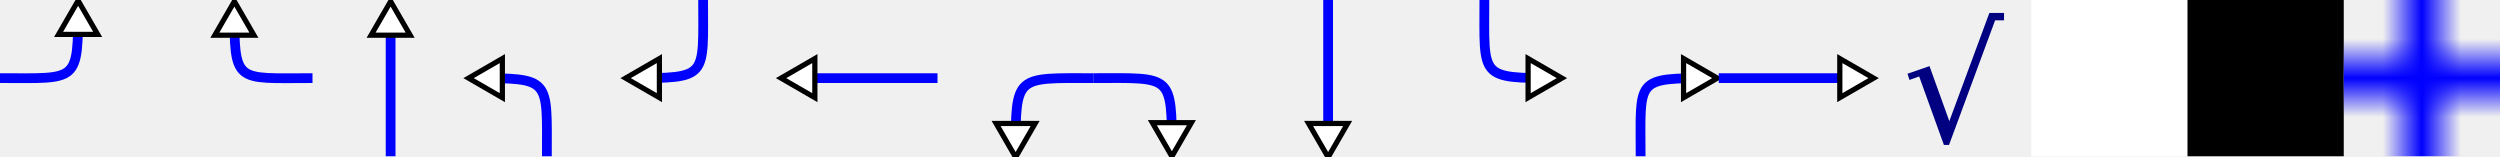
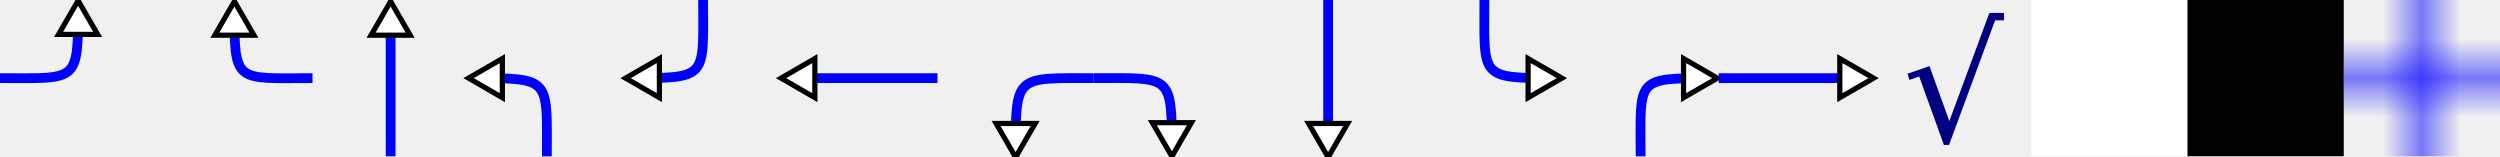
<svg xmlns="http://www.w3.org/2000/svg" xmlns:xlink="http://www.w3.org/1999/xlink" width="1024" height="64" id="svg2" version="1.1">
  <defs id="defs4">
    <linearGradient id="linearGradient4215">
      <stop style="stop-color:#0000ff;stop-opacity:0;" offset="0" id="stop4217" />
      <stop id="stop4228" offset="0.25" style="stop-color:#0000ff;stop-opacity:0;" />
-       <stop id="stop4226" offset="0.5" style="stop-color:#0000ff;stop-opacity:1;" />
+       <stop id="stop4226" offset="0.5" style="stop-color:#0000ff;stop-opacity:0.502;" />
      <stop style="stop-color:#0000ff;stop-opacity:0;" offset="0.75" id="stop4230" />
      <stop style="stop-color:#0000ff;stop-opacity:0;" offset="1" id="stop4219" />
    </linearGradient>
    <marker orient="auto" refY="0" refX="0" id="EmptyTriangleOutM" style="overflow:visible">
      <path id="path3932" d="m 5.77,0 -8.65,5 0,-10 8.65,5 z" style="fill:#ffffff;fill-rule:evenodd;stroke:#000000;stroke-width:1pt" transform="matrix(0.4,0,0,0.4,-1.8,0)" />
    </marker>
-     <marker orient="auto" refY="0" refX="0" id="StopL" style="overflow:visible">
-       <path id="path3938" d="M 0,5.65 0,-5.65" style="fill:none;stroke:#000000;stroke-width:1pt" transform="scale(0.8,0.8)" />
-     </marker>
-     <marker orient="auto" refY="0" refX="0" id="EmptyTriangleOutL" style="overflow:visible">
-       <path id="path3929" d="m 5.77,0 -8.65,5 0,-10 8.65,5 z" style="fill:#ffffff;fill-rule:evenodd;stroke:#000000;stroke-width:1pt" transform="matrix(0.8,0,0,0.8,-4.8,0)" />
-     </marker>
-     <marker orient="auto" refY="0" refX="0" id="Arrow1Lend" style="overflow:visible">
-       <path id="path3772" d="M 0,0 5,-5 -12.5,0 5,5 0,0 z" style="fill-rule:evenodd;stroke:#000000;stroke-width:1pt" transform="matrix(-0.8,0,0,-0.8,-10,0)" />
-     </marker>
-     <marker orient="auto" refY="0" refX="0" id="Arrow1Send" style="overflow:visible">
-       <path id="path3784" d="M 0,0 5,-5 -12.5,0 5,5 0,0 z" style="fill-rule:evenodd;stroke:#000000;stroke-width:1pt" transform="matrix(-0.2,0,0,-0.2,-1.2,0)" />
-     </marker>
-     <marker orient="auto" refY="0" refX="0" id="Arrow1Lend-6" style="overflow:visible">
-       <path id="path3772-1" d="M 0,0 5,-5 -12.5,0 5,5 0,0 z" style="fill-rule:evenodd;stroke:#000000;stroke-width:1pt" transform="matrix(-0.8,0,0,-0.8,-10,0)" />
-     </marker>
-     <marker orient="auto" refY="0" refX="0" id="Arrow1Lend-6-8" style="overflow:visible">
-       <path id="path3772-1-6" d="M 0,0 5,-5 -12.5,0 5,5 0,0 z" style="fill-rule:evenodd;stroke:#000000;stroke-width:1pt" transform="matrix(-0.8,0,0,-0.8,-10,0)" />
-     </marker>
-     <marker orient="auto" refY="0" refX="0" id="Arrow1Lend-7" style="overflow:visible">
-       <path id="path3772-2" d="M 0,0 5,-5 -12.5,0 5,5 0,0 z" style="fill-rule:evenodd;stroke:#000000;stroke-width:1pt" transform="matrix(-0.8,0,0,-0.8,-10,0)" />
-     </marker>
-     <marker orient="auto" refY="0" refX="0" id="marker4621" style="overflow:visible">
-       <path id="path4623" d="M 0,0 5,-5 -12.5,0 5,5 0,0 z" style="fill-rule:evenodd;stroke:#000000;stroke-width:1pt" transform="matrix(-0.8,0,0,-0.8,-10,0)" />
-     </marker>
-     <marker orient="auto" refY="0" refX="0" id="Arrow1Lend-6-1" style="overflow:visible">
-       <path id="path3772-1-0" d="M 0,0 5,-5 -12.5,0 5,5 0,0 z" style="fill-rule:evenodd;stroke:#000000;stroke-width:1pt" transform="matrix(-0.8,0,0,-0.8,-10,0)" />
-     </marker>
-     <marker orient="auto" refY="0" refX="0" id="Arrow1Lend-4" style="overflow:visible">
-       <path id="path3772-4" d="M 0,0 5,-5 -12.5,0 5,5 0,0 z" style="fill-rule:evenodd;stroke:#000000;stroke-width:1pt" transform="matrix(-0.8,0,0,-0.8,-10,0)" />
-     </marker>
-     <marker orient="auto" refY="0" refX="0" id="marker4621-8" style="overflow:visible">
-       <path id="path4623-1" d="M 0,0 5,-5 -12.5,0 5,5 0,0 z" style="fill-rule:evenodd;stroke:#000000;stroke-width:1pt" transform="matrix(-0.8,0,0,-0.8,-10,0)" />
-     </marker>
-     <marker orient="auto" refY="0" refX="0" id="EmptyTriangleOutM-9" style="overflow:visible">
-       <path id="path3932-7" d="m 5.77,0 -8.65,5 0,-10 8.65,5 z" style="fill:#ffffff;fill-rule:evenodd;stroke:#000000;stroke-width:1pt" transform="matrix(0.4,0,0,0.4,-1.8,0)" />
-     </marker>
-     <marker orient="auto" refY="0" refX="0" id="marker3321" style="overflow:visible">
-       <path id="path3323" d="m 5.77,0 -8.65,5 0,-10 8.65,5 z" style="fill:#ffffff;fill-rule:evenodd;stroke:#000000;stroke-width:1pt" transform="matrix(0.4,0,0,0.4,-1.8,0)" />
-     </marker>
-     <marker orient="auto" refY="0" refX="0" id="marker3325" style="overflow:visible">
-       <path id="path3327" d="m 5.77,0 -8.65,5 0,-10 8.65,5 z" style="fill:#ffffff;fill-rule:evenodd;stroke:#000000;stroke-width:1pt" transform="matrix(0.4,0,0,0.4,-1.8,0)" />
-     </marker>
    <linearGradient xlink:href="#linearGradient4215" id="linearGradient4221" x1="960" y1="32" x2="1024" y2="32" gradientUnits="userSpaceOnUse" gradientTransform="translate(0,988.3622)" />
-     <linearGradient xlink:href="#linearGradient4215-4" id="linearGradient4221-3" x1="960" y1="32" x2="1024" y2="32" gradientUnits="userSpaceOnUse" gradientTransform="translate(0,988.3622)" />
-     <linearGradient id="linearGradient4215-4">
-       <stop style="stop-color:#0000ff;stop-opacity:0;" offset="0" id="stop4217-8" />
-       <stop id="stop4228-7" offset="0.25" style="stop-color:#0000ff;stop-opacity:0;" />
-       <stop id="stop4226-3" offset="0.5" style="stop-color:#0000ff;stop-opacity:1;" />
-       <stop style="stop-color:#0000ff;stop-opacity:0;" offset="0.75" id="stop4230-7" />
-       <stop style="stop-color:#0000ff;stop-opacity:0;" offset="1" id="stop4219-6" />
-     </linearGradient>
-     <linearGradient y2="64" x2="992" y1="1.1368684e-13" x1="992" gradientTransform="matrix(-1,0,0,-1,1.7382813e-5,-988.3622)" gradientUnits="userSpaceOnUse" id="linearGradient4250" xlink:href="#linearGradient4215-4" />
+     <linearGradient y2="64" x2="992" y1="1.1368684e-13" x1="992" gradientTransform="matrix(-1,0,0,-1,1.7382813e-5,-988.3622)" gradientUnits="userSpaceOnUse" id="linearGradient4250" xlink:href="#linearGradient4215" />
  </defs>
  <g id="layer1" transform="translate(0,-988.3622)">
    <path style="fill:#0000ff;fill-opacity:0;stroke:#0000ff;stroke-width:4;stroke-linecap:butt;stroke-linejoin:bevel;stroke-miterlimit:4;stroke-opacity:1;stroke-dasharray:none;marker-end:url(#EmptyTriangleOutM)" d="m 0,1020.362 c 32,0 32,2.281 32,-29.719" id="path2995" />
    <path style="fill:#0000ff;fill-opacity:0;stroke:#0000ff;stroke-width:4;stroke-linecap:butt;stroke-linejoin:bevel;stroke-miterlimit:4;stroke-opacity:1;stroke-dasharray:none;marker-end:url(#EmptyTriangleOutM)" d="m 128,1020.362 c -32,0 -32,2.606 -32,-29.394" id="path2995-6" />
    <path style="fill:#0000ff;fill-opacity:0;stroke:#0000ff;stroke-width:4;stroke-linecap:butt;stroke-linejoin:bevel;stroke-miterlimit:4;stroke-opacity:1;stroke-dasharray:none;marker-end:url(#EmptyTriangleOutM)" d="m 160,1052.362 0,-61.394" id="path4419" />
    <path style="fill:#0000ff;fill-opacity:0;stroke:#0000ff;stroke-width:4;stroke-linecap:butt;stroke-linejoin:bevel;stroke-miterlimit:4;stroke-opacity:1;stroke-dasharray:none;marker-end:url(#EmptyTriangleOutM)" d="m 224,1052.362 c 0,-32 1.955,-32 -30.045,-32" id="path2995-0" />
    <path style="fill:#0000ff;fill-opacity:0;stroke:#0000ff;stroke-width:4;stroke-linecap:butt;stroke-linejoin:bevel;stroke-miterlimit:4;stroke-opacity:1;stroke-dasharray:none;marker-end:url(#EmptyTriangleOutM)" d="m 288,988.362 c 0,32 2.281,32 -29.719,32" id="path2995-6-9" />
    <path style="fill:#0000ff;fill-opacity:0;stroke:#0000ff;stroke-width:4;stroke-linecap:butt;stroke-linejoin:bevel;stroke-miterlimit:4;stroke-opacity:1;stroke-dasharray:none;marker-end:url(#EmptyTriangleOutM)" d="m 384,1020.362 -62.045,0" id="path4419-9" />
    <path style="fill:#0000ff;fill-opacity:0;stroke:#0000ff;stroke-width:4;stroke-linecap:butt;stroke-linejoin:bevel;stroke-miterlimit:4;stroke-opacity:1;stroke-dasharray:none;marker-end:url(#EmptyTriangleOutM)" d="m 448,1020.362 c -32,0 -32,-1.629 -32,30.371" id="path2995-3" />
    <path style="fill:#0000ff;fill-opacity:0;stroke:#0000ff;stroke-width:4;stroke-linecap:butt;stroke-linejoin:bevel;stroke-miterlimit:4;stroke-opacity:1;stroke-dasharray:none;marker-end:url(#EmptyTriangleOutM)" d="m 448,1020.362 c 32,0 32,-1.955 32,30.045" id="path2995-6-8" />
    <path style="fill:#0000ff;fill-opacity:0;stroke:#0000ff;stroke-width:4;stroke-linecap:butt;stroke-linejoin:bevel;stroke-miterlimit:4;stroke-opacity:1;stroke-dasharray:none;marker-end:url(#EmptyTriangleOutM)" d="m 544,988.362 0,62.371" id="path4419-4" />
    <text xml:space="preserve" style="font-size:14px;font-style:normal;font-variant:normal;font-weight:normal;font-stretch:normal;line-height:125%;letter-spacing:0px;word-spacing:0px;fill:#000000;fill-opacity:1;stroke:none;font-family:DejaVu Sans;-inkscape-font-specification:DejaVu Sans" x="596.216" y="1021.492" id="text4674">
      <tspan id="tspan4676" x="596.216" y="1021.492" />
    </text>
    <text xml:space="preserve" style="font-size:65.076px;font-style:normal;font-variant:normal;font-weight:normal;font-stretch:normal;line-height:125%;letter-spacing:0px;word-spacing:0px;fill:#000080;fill-opacity:1;stroke:none;font-family:DejaVu Sans;-inkscape-font-specification:DejaVu Sans" x="779.383" y="1046.428" id="text4678">
      <tspan id="tspan4680" x="779.383" y="1046.428">√</tspan>
    </text>
    <rect style="fill:#ffffff;fill-opacity:1;stroke:none" id="rect5132" width="64" height="64" x="832" y="988.362" />
    <rect style="fill:#000000;fill-opacity:1;stroke:none" id="rect5134" width="64" height="64" x="896" y="988.362" />
    <path style="fill:#0000ff;fill-opacity:0;stroke:#0000ff;stroke-width:4;stroke-linecap:butt;stroke-linejoin:bevel;stroke-miterlimit:4;stroke-opacity:1;stroke-dasharray:none;marker-end:url(#EmptyTriangleOutM)" d="m 608,988.362 c 0,32 -2.281,32 29.719,32" id="path2995-9" />
    <path style="fill:#0000ff;fill-opacity:0;stroke:#0000ff;stroke-width:4;stroke-linecap:butt;stroke-linejoin:bevel;stroke-miterlimit:4;stroke-opacity:1;stroke-dasharray:none;marker-end:url(#EmptyTriangleOutM)" d="m 672,1052.362 c 0,-32 -2.606,-32 29.394,-32" id="path2995-6-3" />
    <path style="fill:#0000ff;fill-opacity:0;stroke:#0000ff;stroke-width:4;stroke-linecap:butt;stroke-linejoin:bevel;stroke-miterlimit:4;stroke-opacity:1;stroke-dasharray:none;marker-end:url(#EmptyTriangleOutM)" d="m 704,1020.362 61.394,0" id="path4419-48" />
    <rect style="fill:url(#linearGradient4221);fill-opacity:1.0;stroke:none" id="rect3355" width="64" height="64" x="960" y="988.362" />
-     <rect style="fill:url(#linearGradient4250);fill-opacity:1;stroke:none" id="rect3355-4" width="64" height="64" x="-1024" y="-1052.362" transform="scale(-1,-1)" />
+     <rect style="fill:url(#linearGradient4250);fill-opacity:1.0;stroke:none" id="rect3355-4" width="64" height="64" x="-1024" y="-1052.362" transform="scale(-1,-1)" />
  </g>
</svg>
